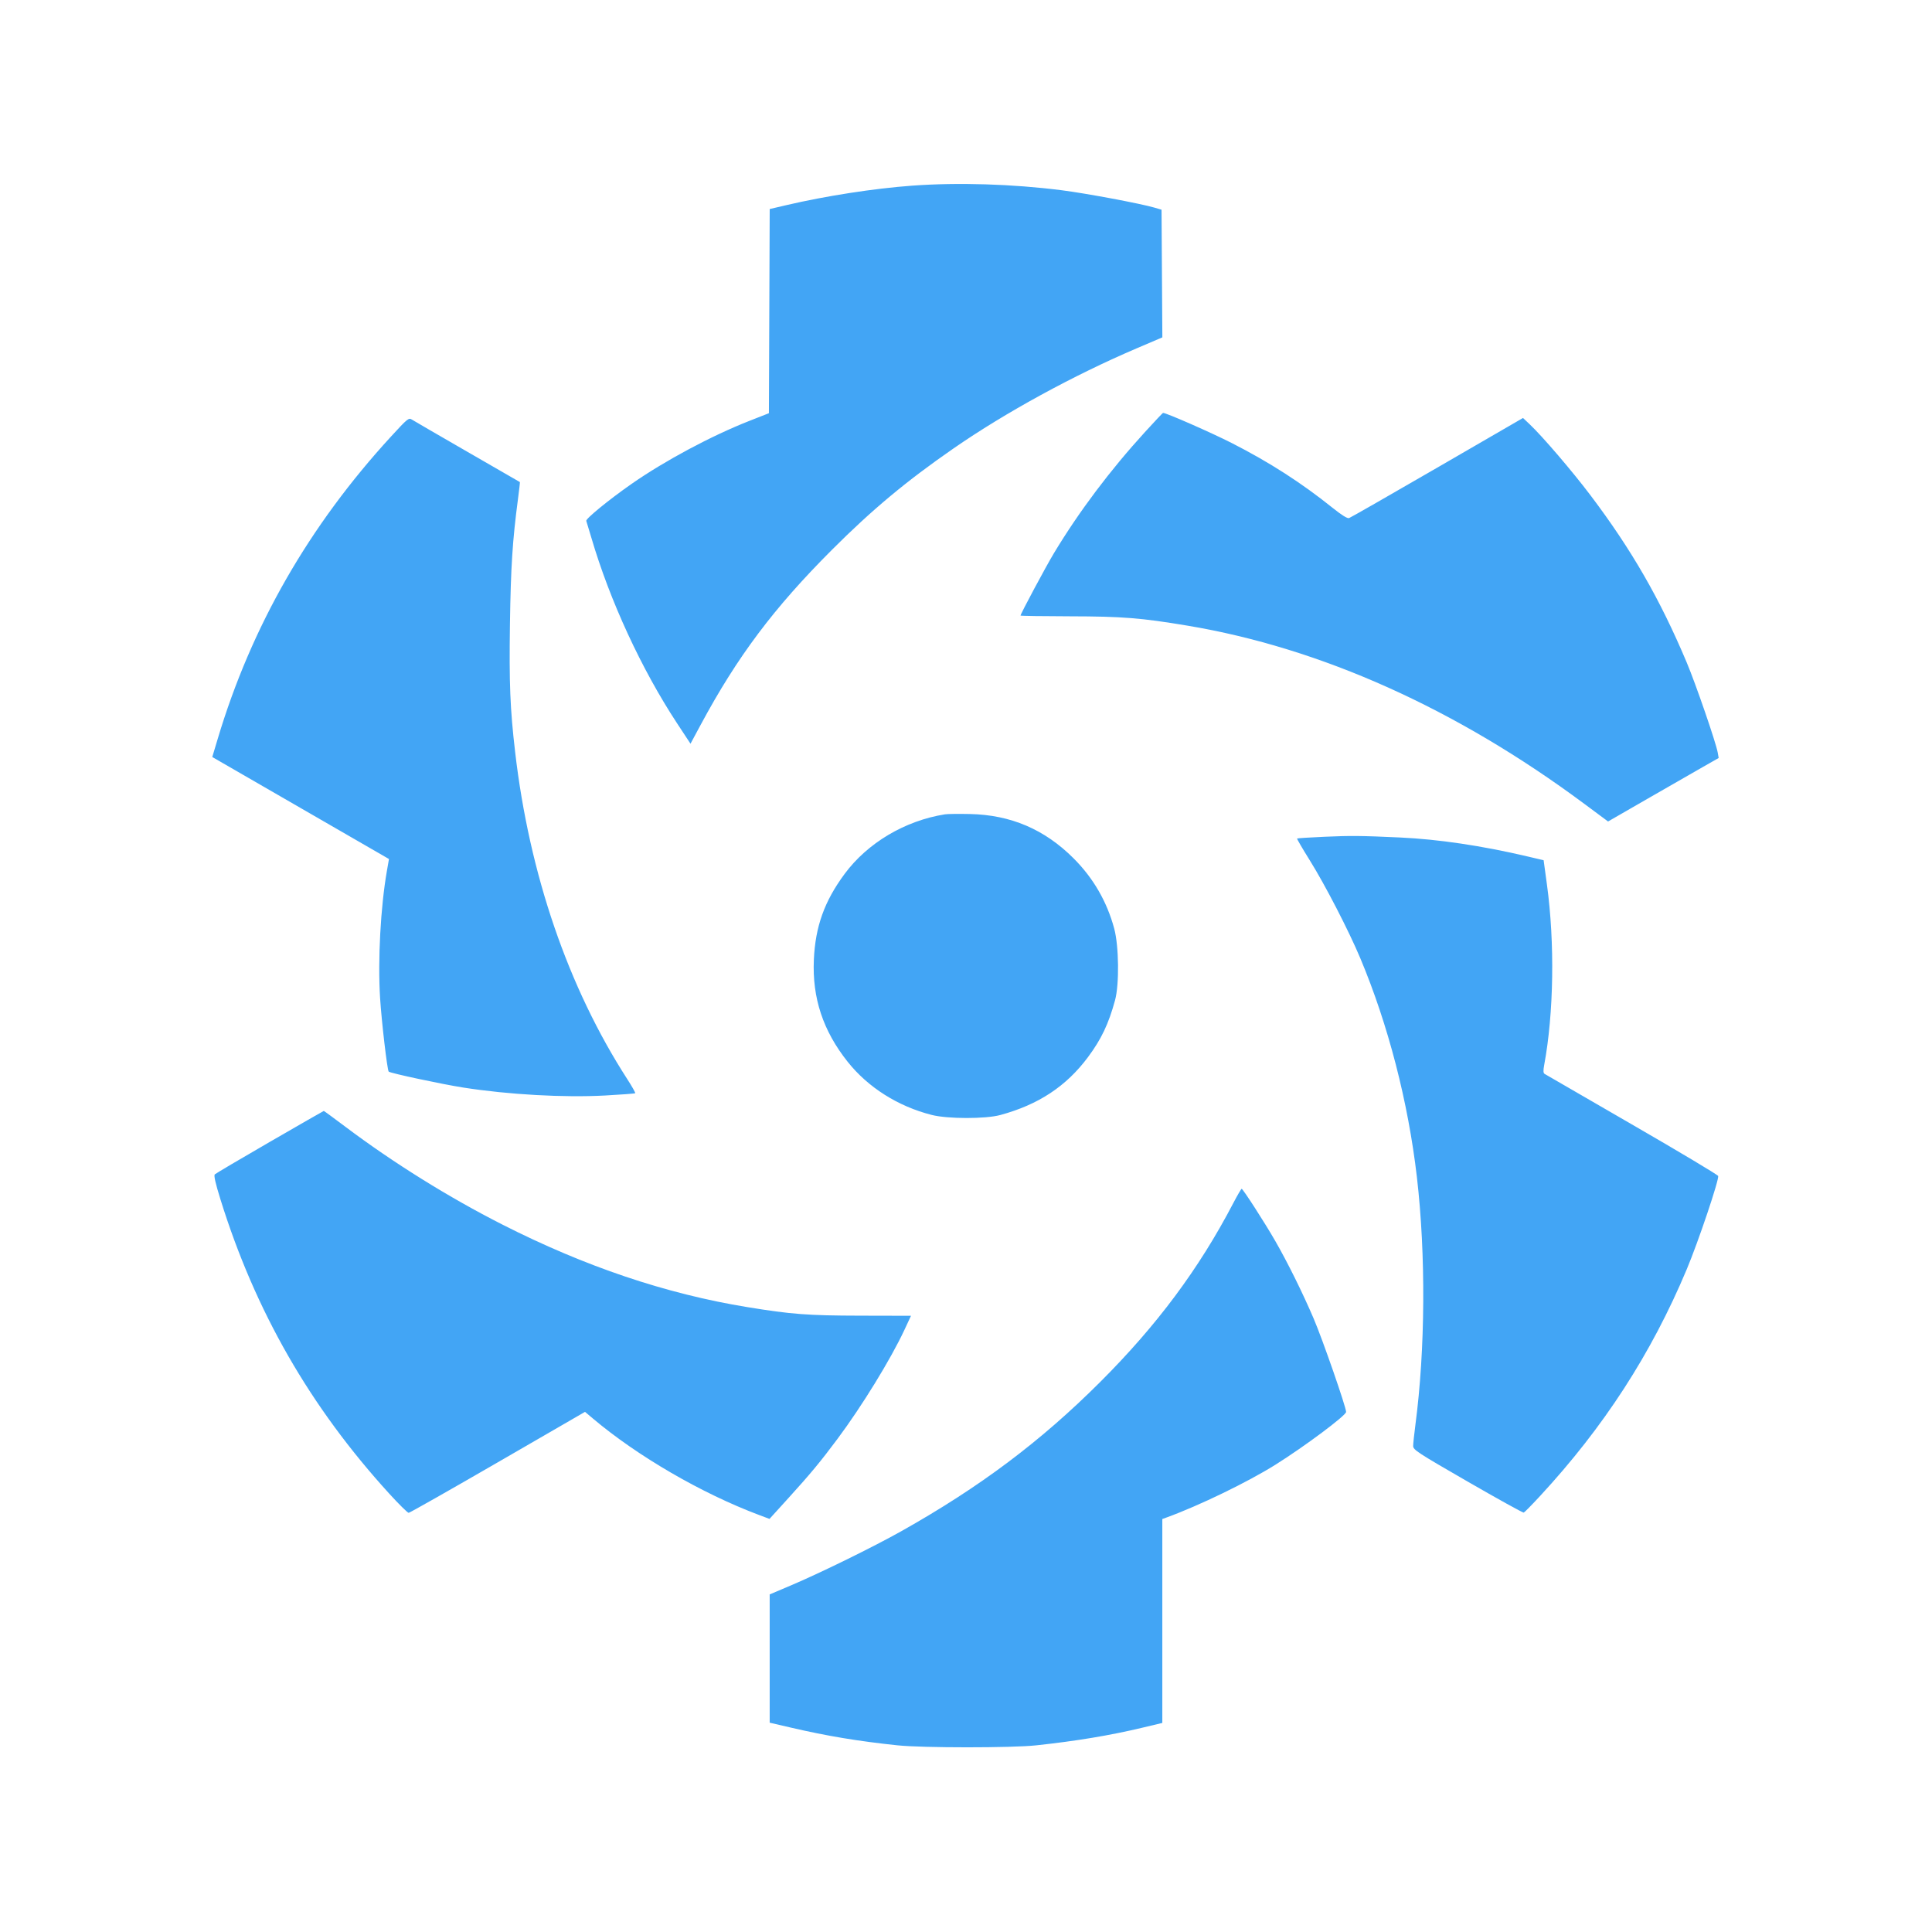
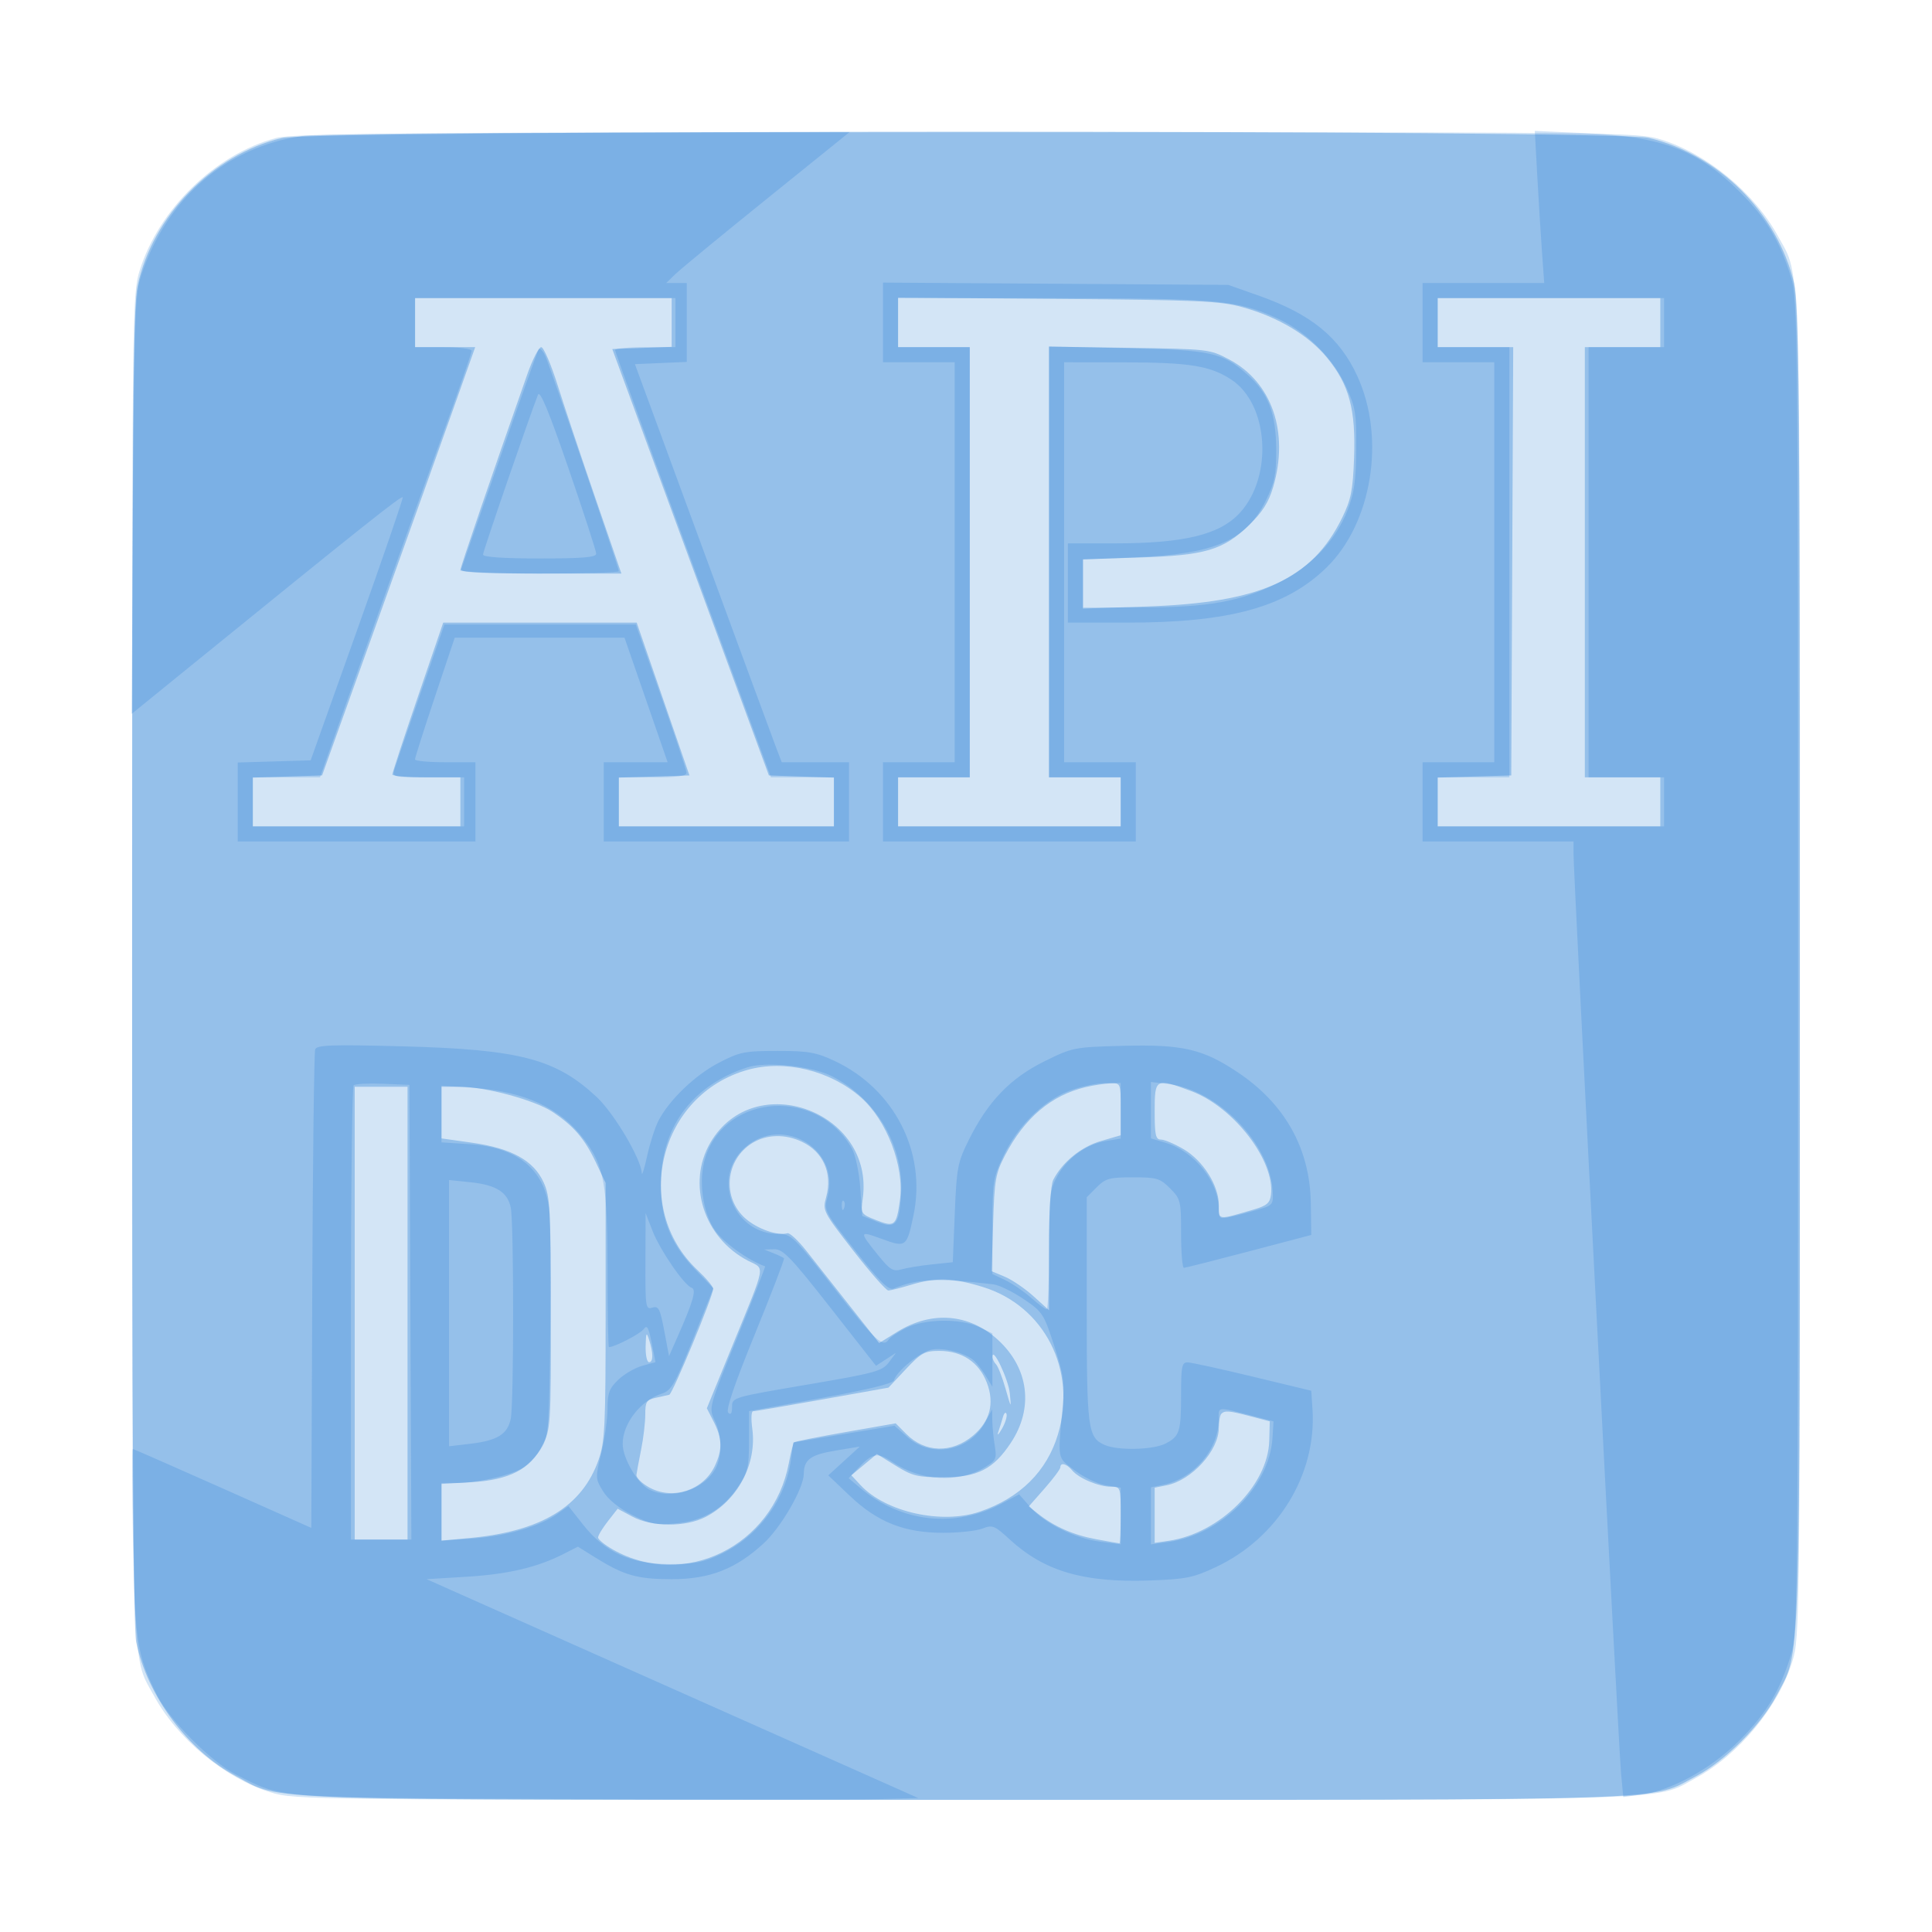
- <svg xmlns="http://www.w3.org/2000/svg" width="1240" height="1240">
-   <path d="M585.5 119.157c-24.392 1.775-55.454 6.582-80.743 12.495l-10.743 2.512-.257 65.522-.257 65.523-12.5 4.911c-24.453 9.608-54.301 25.574-75.692 40.488-14.402 10.041-29.52 22.393-29.025 23.713.243.648 1.692 5.443 3.22 10.655 11.868 40.48 32.267 84.639 55.173 119.442l8.503 12.917 6.683-12.417c23.502-43.672 46.807-74.722 84.066-112.002 25.738-25.754 47.825-44.173 78.072-65.109 33.386-23.108 77-46.934 117.761-64.332l16.261-6.94-.261-40.974-.261-40.973-4.5-1.319c-8.958-2.625-43.862-9.169-59.5-11.155-31.749-4.032-66.513-5.102-96-2.957M734.906 277.25c-22.472 24.627-42.334 51.05-58.443 77.75-5.099 8.45-21.464 39.014-21.462 40.083 0 .229 14.287.445 31.75.479 33.627.065 45.612 1.017 75.303 5.978 85.759 14.331 172.63 53.33 254.813 114.394l15.221 11.31 25.706-14.808c14.138-8.144 30.112-17.312 35.497-20.372l9.79-5.564-.61-3.5c-1.096-6.29-14.149-44.185-19.977-58-17.139-40.622-35.248-72.077-61.599-107-11.686-15.488-30.818-37.844-39.039-45.62l-4.356-4.119-55 31.858c-30.25 17.522-55.747 32.106-56.66 32.408-1.079.358-4.75-1.93-10.5-6.543-20.084-16.116-40.545-29.274-64.607-41.547C777.601 277.739 748.585 265 746.461 265c-.207 0-5.407 5.512-11.555 12.25m-483.911 2.889c-52.729 57.452-89.592 121.745-111.254 194.044l-3.501 11.683 56.707 32.735 56.706 32.734-1.326 7.583c-4.069 23.272-5.894 57.248-4.381 81.582.926 14.898 4.591 46.254 5.526 47.28.898.986 34.289 8.122 48.028 10.264 28.958 4.515 64.488 6.499 90.867 5.074 10.377-.56 19.07-1.222 19.319-1.471.248-.248-2.035-4.306-5.074-9.017-37.96-58.843-62.879-131.564-72.005-210.13-3.219-27.711-3.869-43.866-3.307-82.149.534-36.338 1.631-53.441 5.12-79.832.798-6.039 1.368-11.04 1.266-11.112-.102-.073-15.261-8.815-33.686-19.427-18.425-10.613-34.464-19.919-35.642-20.682-2.027-1.312-2.739-.735-13.363 10.841M606.5 522.653c-25.669 4.073-49.712 18.357-64.437 38.283-12.956 17.531-18.769 33.768-19.713 55.064-1.087 24.502 5.901 45.6 21.676 65.452 13.091 16.473 32.315 28.634 53.974 34.141 10.222 2.599 34.507 2.629 44 .054 24.469-6.637 42.328-18.418 56.253-37.107 8.576-11.511 13.261-21.347 17.403-36.54 2.782-10.202 2.502-34.762-.523-46-4.654-17.286-13.403-32.422-26.057-45.076-18.639-18.639-40.322-27.911-66.576-28.47-7.15-.152-14.35-.062-16 .199m243.676 14.396c-9.529.421-17.487.928-17.685 1.126-.198.198 3.43 6.427 8.061 13.843 9.872 15.805 25.076 45.255 32.515 62.982 17.89 42.628 30.726 92.267 36.33 140.5 5.776 49.707 5.41 110.661-.955 158.936-.793 6.015-1.442 12.144-1.442 13.62 0 2.476 2.712 4.248 35.027 22.888 19.264 11.113 35.44 20.059 35.946 19.88.506-.178 5.205-4.957 10.444-10.619 40.968-44.285 71.417-91.321 94.113-145.385 7.518-17.906 21.003-57.989 20.208-60.062-.302-.785-25.229-15.681-55.393-33.103-30.165-17.421-55.37-32.011-56.011-32.422-.843-.54-.908-2.132-.233-5.74 6.158-32.924 6.854-78.418 1.771-115.688l-2.141-15.695-10.616-2.49c-29.261-6.862-56.983-10.974-81.615-12.105-25.026-1.149-31.483-1.212-48.324-.466M173.193 732.877c-18.869 10.91-34.771 20.301-35.338 20.868-.708.708.416 5.685 3.59 15.893 22.372 71.955 57.534 133.26 108.468 189.112 6.144 6.737 11.715 12.235 12.379 12.217.665-.019 26.402-14.607 57.195-32.419l55.987-32.386 5.013 4.231c28.719 24.239 69.849 48.122 106.705 61.961l6.691 2.512 11.972-13.183c14.282-15.727 20.74-23.512 31.675-38.183 15.78-21.171 34.174-51.134 42.972-70l4.197-9-32.6-.072c-33.662-.073-44.236-.877-72.599-5.517-52.086-8.52-104.017-26.026-157-52.926-34.47-17.5-69.941-39.589-100.682-62.699-7.525-5.657-13.825-10.277-14-10.266-.175.011-15.756 8.946-34.625 19.857M791.52 772.25c-22.058 42.207-48.977 78.371-85.449 114.795-38.124 38.072-77.236 67.416-127.546 95.69-17.969 10.099-51.743 26.686-70.775 34.76l-13.75 5.834v82.327l13.75 3.194c23.233 5.395 43.059 8.689 68.25 11.336 16.09 1.691 73.361 1.705 89 .021 25.772-2.774 47.439-6.375 68.25-11.344l12.75-3.045V974.95l2.75-1.001c20.982-7.643 52.157-22.755 69.847-33.859 18.882-11.852 45.274-31.559 45.357-33.868.102-2.831-15.119-46.644-20.841-59.99-7.171-16.726-16.651-35.878-24.655-49.808-6.712-11.68-20.708-33.401-21.531-33.415-.315-.005-2.748 4.154-5.407 9.241" fill="#42a5f5" fill-rule="evenodd" />
+ <svg xmlns="http://www.w3.org/2000/svg" width="512" height="512">
+   <path fill-opacity=".188" d="M73.105 36.583c-16.116 4.333-31.095 18.931-36.12 35.2C35.037 78.092 35 81.475 35 255.395c0 193.933-.335 182.685 5.783 193.965 6.208 11.445 18.84 21.899 31 25.655 6.309 1.948 9.692 1.985 183.612 1.985 193.933 0 182.685.335 193.965-5.783 11.445-6.208 21.899-18.84 25.655-31 1.948-6.309 1.985-9.692 1.985-183.612 0-193.933.335-182.685-5.783-193.965-6.208-11.445-18.84-21.899-31-25.655-6.313-1.95-9.596-1.984-184.072-1.919-151.942.056-178.426.276-183.04 1.517" fill="#1976D2" fill-rule="evenodd" />
+   <path fill-opacity=".334" d="M74.634 36.586C56.213 41.045 40.378 57.287 36.469 75.73c-1.214 5.73-1.437 33.453-1.452 180.471-.012 122.214.308 175.271 1.08 179 2.957 14.282 13.779 28.793 26.496 35.524 12.498 6.615 1.045 6.245 193.407 6.245 192.291 0 180.868.368 193.407-6.223 7.795-4.097 17.243-13.545 21.34-21.34 6.591-12.539 6.223-1.116 6.223-193.407 0-152.141-.193-175.321-1.51-180.907-4.375-18.56-19.993-34.178-38.553-38.553-9.342-2.202-353.165-2.158-362.273.046M110 85.5V92h15.93l-5.405 15.25c-2.972 8.388-12.102 33.925-20.288 56.75l-14.885 41.5-9.176.288-9.176.287V219h55v-13h-9c-4.95 0-9.009-.338-9.02-.75-.011-.412 3.016-9.637 6.728-20.5l6.748-19.75h51.274l6.992 20.25 6.992 20.25-9.357.286-9.357.286V219h57v-12.922l-8.619-.289-8.618-.289-20.751-56.5-20.751-56.5 7.87-.29 7.869-.291V79h-68v6.5m128-.059V92h19v114h-19v13h59v-13h-19V91.858l21.25.321c20.933.316 21.327.362 26.438 3.056 11.386 6.004 15.99 19.299 11.714 33.833-1.183 4.024-2.828 6.625-6.344 10.035-6.9 6.692-11.641 8.091-29.308 8.649l-14.75.466V161.277l16.75-.548c30.386-.993 43.916-7.128 51.954-23.557 2.337-4.777 2.821-7.208 3.138-15.78.476-12.868-1.276-19.402-7.118-26.546-4.919-6.013-13.046-10.86-22.621-13.49-5.789-1.59-11.814-1.855-48.853-2.144l-42.25-.33v6.559m143 .059V92h20.017l-.259 56.75-.258 56.75-9.75.286-9.75.286V219h59v-13h-20V92h20V79h-59v6.5M139.719 99.25C130.321 125.983 122 150.33 122 151.097c0 .509 9.305.903 21.337.903h21.337l-6.805-19.75c-3.744-10.862-8.26-24.362-10.038-30-1.777-5.638-3.756-10.25-4.397-10.25-.641 0-2.313 3.263-3.715 7.25m58.421 184.268c-23.416 6.54-30.893 36.517-13.249 53.119 2.258 2.125 4.106 4.329 4.107 4.899.003 1.901-10.763 27.887-11.637 28.09-.474.109-2.099.472-3.611.806-2.418.533-2.75 1.07-2.75 4.451 0 2.114-.489 6.268-1.087 9.231-.598 2.962-1.161 5.996-1.25 6.74-.09.745 1.412 2.232 3.337 3.303 6.227 3.466 14.346.847 17.414-5.617 2.066-4.353 2.002-7.301-.253-11.725l-1.839-3.607 6.734-16.486c9.12-22.325 8.734-20.275 4.246-22.583-11.792-6.065-16.403-20.493-10.022-31.362 11.671-19.881 43.515-8.183 40.361 14.826-.559 4.075-.517 4.142 3.591 5.756 4.85 1.905 5.324 1.503 6.262-5.313 1.224-8.899-3.455-21.171-10.395-27.264-8.102-7.113-20.089-10.02-29.959-7.264m89.594 4.57c-9.139 2.153-16.224 8.15-21.414 18.126-2.49 4.785-2.787 6.488-3.134 17.981l-.384 12.695 3.489 1.458c1.918.802 5.338 3.129 7.599 5.171l4.11 3.714v-16.182c0-9.977.429-17.02 1.12-18.367 2.42-4.72 7.392-8.777 12.615-10.295l5.265-1.531v-6.929c0-6.917-.005-6.929-2.75-6.829-1.512.056-4.444.5-6.516.988M306 294.5c0 6.325.26 7.5 1.662 7.5.914 0 3.602 1.137 5.974 2.527 5.203 3.049 9.364 9.639 9.364 14.83 0 4.084-.439 4.029 9.316 1.164 3.409-1.001 4.243-1.725 4.504-3.908 1.076-9.024-9.861-23.248-21.108-27.451-9.486-3.544-9.712-3.42-9.712 5.338M94 348v60h14V288H94v60m23-53.156v6.844l8.159 1.154c10.438 1.476 16.287 4.725 18.911 10.504 1.715 3.776 1.888 6.932 1.908 34.692.021 29.703-.04 30.66-2.228 35-3.182 6.31-8.738 9.176-18.933 9.766l-7.817.453v15.019l7.25-.66c19.16-1.743 30.052-8.323 34.389-20.775 1.673-4.802 1.861-8.77 1.861-39.341v-34l-2.609-5.5c-2.973-6.266-5.877-9.638-11.507-13.365-4.681-3.097-17.767-6.635-24.544-6.635H117v6.844m82.42 8.042c-7.217 4.401-8.155 14.506-1.859 20.034 3.15 2.765 8.533 4.656 11.109 3.901.603-.176 2.869 1.929 5.035 4.679 2.165 2.75 7.389 9.372 11.607 14.715l7.669 9.714 4.76-2.953c9.176-5.694 19.143-4.889 26.795 2.164 8.137 7.5 9.434 18.034 3.35 27.218-4.64 7.005-8.84 9.142-17.97 9.142-6.735 0-8.14-.346-12.56-3.09l-4.976-3.091-3.381 2.823-3.381 2.823 2.441 2.616c6.678 7.159 21.504 10.455 31.598 7.025 10.662-3.623 17.81-10.706 20.731-20.542 5.052-17.01-3.599-33.96-19.901-38.995-7.947-2.455-12.447-2.591-19.078-.58-2.7.819-5.393 1.494-5.985 1.5-.593.006-4.769-4.74-9.282-10.546-8.042-10.349-8.184-10.63-7.202-14.19 1.736-6.286-.751-11.987-6.4-14.667-4.446-2.11-9.352-1.998-13.12.3M171.1 356.75c-.055 2.337.35 4.25.9 4.25 1.153 0 1.153-2.401 0-6-.68-2.124-.816-1.86-.9 1.75m68.931 6.118l-4.57 4.869-17.538 3.131c-9.646 1.723-17.911 3.132-18.366 3.132-.456 0-.546 2.064-.2 4.586 1.283 9.364-3.866 19.082-12.425 23.448-5.296 2.703-14.19 2.647-19.354-.12l-3.892-2.086-2.593 3.313c-1.426 1.822-2.593 3.759-2.593 4.304 0 .545 1.8 2.006 4 3.246 18.823 10.608 42.382-.976 46.536-22.882.538-2.836 1.161-5.34 1.385-5.563.224-.224 6.376-1.45 13.671-2.725l13.264-2.319 2.861 2.861c4.956 4.956 12.037 5.119 17.639.405 4.507-3.792 5.761-8.565 3.681-14.01-2.082-5.451-6.562-8.458-12.604-8.458-3.889 0-4.798.497-8.902 4.868m22.986-3.318c-.009.577.414 1.481.942 2.009.527.527 1.66 3.43 2.518 6.45 1.507 5.308 1.545 5.349 1.135 1.235-.368-3.697-4.55-12.519-4.595-9.694m2.772 15.976a103.19 103.19 0 01-1.239 3.974c-.373 1.1.055.736.95-.81.895-1.545 1.452-3.334 1.239-3.974-.214-.641-.641-.276-.95.81m57.878-.859c-.367.366-.669 2.054-.671 3.75-.007 6.003-7.161 13.866-13.83 15.2l-3.166.633v14.624l3.75-.548c13.525-1.98 26.304-14.715 26.615-26.525l.135-5.131-5-1.316c-5.74-1.51-6.908-1.613-7.833-.687M281 388.859c0 .473-1.881 2.997-4.181 5.609l-4.181 4.75 2.431 1.925c4.348 3.443 9.378 5.653 15.396 6.766 3.246.6 6.045 1.091 6.219 1.091.174 0 .316-3.375.316-7.5 0-7.359-.048-7.5-2.532-7.5-3.274 0-8.589-2.234-10.34-4.345-1.474-1.777-3.128-2.198-3.128-.796" fill="#1976D2" fill-rule="evenodd" />
+   <path fill-opacity=".21" d="M79.951 36.061C59.824 39.024 44.117 52.662 37.409 73c-1.645 4.986-1.848 10.673-2.173 60.847l-.359 55.348 15.311-12.437c46.496-37.764 56.332-45.586 56.533-44.954.121.383-5.318 16.221-12.088 35.196l-12.309 34.5-9.662.286-9.662.286V223h63v-21h-8c-4.4 0-8.009-.338-8.02-.75-.01-.412 2.352-7.838 5.25-16.5l5.269-15.75h45.004l5.713 16.5 5.713 16.5H160v21h65v-21h-17.835l-1.618-4.25c-.889-2.338-9.643-26.075-19.453-52.75l-17.835-48.5 6.87-.294 6.871-.294V75h-5.455l2.478-2.393c1.362-1.317 12.298-10.317 24.302-20L225.15 35l-69.825.122c-38.404.067-72.322.49-75.374.939m327.442 10.534c.359 6.548.921 15.617 1.248 20.155l.596 8.25H377v21h19v106h-19v21h40l-.003 3.25c-.005 5.43 11.954 236.785 12.593 243.623l.596 6.373 4.657-.635c8.142-1.11 18.633-6.88 26.12-14.367 7.147-7.147 10.693-13.046 13.699-22.787 1.755-5.687 1.838-13.963 1.838-182.457s-.083-176.77-1.838-182.457c-2.993-9.701-6.545-15.633-13.559-22.646-11.105-11.106-20.54-14.7-40.983-15.611l-13.379-.596.652 11.905M234 85.445V96h19v106h-19v21h67v-21h-19V96l15.75.024c17.551.028 22.96.898 28.588 4.598 9.848 6.474 11.091 25.546 2.295 35.225-5.306 5.839-14.761 8.153-33.317 8.153H283v21h15.869c26.994 0 41.896-4.119 52.623-14.544 12.105-11.765 15.766-34.291 8.243-50.724-4.74-10.353-12.261-16.492-26.235-21.414l-8-2.818-45.75-.305-45.75-.306v10.556M110 85.5V92h7.5c4.239 0 7.5.427 7.5.982 0 .539-3.64 11.002-8.089 23.25-7.027 19.344-26.273 73.109-30.613 85.518L84.812 206H67v13h56v-13h-9.567c-9.372 0-9.554-.045-8.877-2.177.38-1.197 3.511-10.309 6.957-20.25l6.267-18.073h50.719l6.682 19c3.675 10.45 6.713 19.563 6.75 20.25.05.912-2.361 1.25-8.931 1.25h-9v13h57v-13H204.307l-20.664-56.25c-11.365-30.937-20.659-56.588-20.653-57 .005-.412 3.61-.75 8.01-.75h8V79h-69v6.5m128 0V92h19v114h-19v13h59v-13h-19V91.822l20.25.438c22.71.492 25.626 1.118 32.211 6.915 5.654 4.976 7.708 10.291 7.75 20.056.028 6.453-.422 8.681-2.698 13.331-5.226 10.683-13.392 14.242-34.763 15.15l-13.75.585V161l15.25-.017c17.995-.021 26.281-1.496 36.422-6.486 8.69-4.276 15.272-11.162 18.444-19.295 1.768-4.533 2.239-7.855 2.3-16.202.069-9.542-.186-11.069-2.799-16.734-3.447-7.473-10.419-14.371-18.064-17.87-10.687-4.893-15.88-5.36-59.803-5.379L238 79v6.5m143 0V92h19v114h-19v13h60v-13h-20V92h20V79h-60v6.5m-238.258 7.108c-.332.538-4.972 13.558-10.31 28.935-5.339 15.376-9.918 28.52-10.176 29.207-.367.975 4.168 1.25 20.637 1.25 11.609 0 21.107-.278 21.107-.619 0-.9-17.9-53.342-19.392-56.816-.694-1.614-1.534-2.495-1.866-1.957m-.172 12.021c-2.338 5.935-14.57 41.484-14.57 42.343 0 .658 5.394 1.028 15 1.028 11.46 0 15-.3 15-1.27 0-.699-3.306-10.878-7.347-22.621-5.216-15.159-7.56-20.808-8.083-19.48M83.526 278.097c-.29.772-.64 29.62-.777 64.107l-.249 62.703-23.461-10.453C46.135 388.704 35.397 384 35.177 384c-.22 0-.187 11.137.075 24.75.508 26.483 1.074 30.029 6.5 40.744 3.251 6.42 14.334 17.503 20.754 20.754 12.687 6.425 9.052 6.154 87.494 6.511 39.325.179 76.414.194 82.421.033l10.921-.292-65.145-29-65.144-29 10.723-.655c10.878-.664 18.627-2.488 25.547-6.013l3.823-1.947 4.677 2.909c7.585 4.718 11.078 5.706 20.177 5.706 10.091 0 17-2.694 24.398-9.513 4.624-4.262 10.589-14.598 10.617-18.397.028-3.783 1.775-5.068 8.375-6.163l6.468-1.073-4.179 3.816-4.179 3.815 5.699 5.417c7.376 7.01 14.466 9.814 24.801 9.808 4.125-.002 8.79-.509 10.367-1.127 2.641-1.034 3.205-.81 7.16 2.835 9.201 8.481 19.623 11.546 37.139 10.924 9.647-.343 11.574-.733 17.593-3.565 16.388-7.711 26.682-24.522 25.564-41.748l-.323-4.97-15.5-3.736c-8.525-2.055-16.288-3.756-17.25-3.78-1.531-.038-1.75 1.008-1.75 8.375 0 10.006-.372 11.206-4.072 13.119-3.339 1.727-12.804 1.932-16.271.353-4.365-1.989-4.657-4.235-4.657-35.801v-29.816l2.636-2.637c2.342-2.342 3.412-2.636 9.577-2.636 6.338 0 7.195.254 9.864 2.923 2.801 2.801 2.923 3.301 2.923 12 0 4.992.337 9.07.75 9.062.413-.009 8.175-1.972 17.25-4.362l16.5-4.346-.122-8.388c-.212-14.492-6.835-26.355-19.4-34.745-9.232-6.165-14.609-7.403-30.369-6.99-12.971.339-13.363.417-20.862 4.125-8.959 4.429-14.922 10.61-19.918 20.645-3.06 6.146-3.308 7.425-3.801 19.576l-.528 13-5.5.578c-3.025.317-6.659.909-8.076 1.314-2.225.637-3.053.149-6.071-3.577-5.285-6.526-5.251-6.731.747-4.522 6.51 2.398 6.711 2.25 8.492-6.271 3.485-16.677-5.1-33.447-20.917-40.862-4.901-2.297-6.97-2.659-15.175-2.654-8.706.006-10.004.27-15.537 3.157-6.31 3.293-13.118 9.835-15.965 15.341-.92 1.778-2.272 5.992-3.005 9.365-.734 3.372-1.37 5.404-1.414 4.515-.185-3.776-7.339-15.854-11.938-20.156-10.821-10.121-20.387-12.624-51.364-13.437-18.976-.498-22.81-.365-23.251.806M198 282.876c-14.027 4.612-22.156 14.986-22.822 29.124-.472 10.027 2.223 17.348 8.961 24.338l4.899 5.083-5.401 13.5c-4.783 11.953-5.731 13.606-8.27 14.417-5.606 1.792-10.382 7.958-10.351 13.362.022 3.752 3.935 10.463 7.005 12.016 5.877 2.974 14.744.095 17.7-5.746 1.72-3.399 1.589-8.515-.322-12.542-1.596-3.362-1.576-3.435 6.008-22.059 4.185-10.277 7.493-18.727 7.351-18.777-4.448-1.578-10.897-6.189-13.194-9.434-3.412-4.821-4.571-13.577-2.591-19.577 5.602-16.972 29.967-18.277 38.851-2.081.905 1.65 1.878 6.315 2.161 10.366l.515 7.367 3.817 1.517c5.079 2.019 6.025.923 6.491-7.518.697-12.636-6.618-25.035-18.288-30.996-5.365-2.739-17.497-4.011-22.52-2.36m-104.294 4.751c-.388.388-.706 27.631-.706 60.54V408h16.016l-.258-60.25-.258-60.25-7.044-.29c-3.874-.159-7.361.029-7.75.417m189.576 1.483c-6.843 2.631-13.643 9.36-17.327 17.147-2.783 5.883-2.953 6.968-2.954 18.808L263 337.63l3.384 1.613c1.86.887 4.957 2.996 6.882 4.685 1.924 1.69 3.776 3.072 4.116 3.072.34 0 .625-7.087.634-15.75.016-14.47.2-16.073 2.266-19.72 2.714-4.792 7.705-8.344 12.889-9.173l3.829-.613V287l-4.25.052c-2.337.029-6.598.955-9.468 2.058M305 294.212v7.471l3.955 1.185c7.549 2.262 13.967 10.254 14.023 17.461.021 2.666.209 2.789 3.25 2.121 1.776-.39 5.039-1.245 7.25-1.899 3.852-1.14 4.012-1.351 3.787-4.997-.784-12.71-14.675-26.831-27.856-28.317L305 286.74v7.472m-188 1.016v7.509l7.346.471c12.714.816 19.866 6.591 21.167 17.092.355 2.86.497 17.575.316 32.7-.314 26.223-.43 27.663-2.51 31-1.199 1.925-3.449 4.235-5 5.133-3.392 1.966-11.932 3.867-17.368 3.867H117v15.297l8.358-.59c8.863-.625 17.752-3.225 22.439-6.563l2.84-2.021 3.931 4.979c5.767 7.304 12.59 10.398 22.932 10.398 6.555 0 8.993-.472 13.5-2.613 9.975-4.738 17.175-14.417 18.601-25.004l.621-4.617 13.413-2.216 13.413-2.215 3.511 3.083c6.413 5.63 16.472 3.619 20.598-4.118l1.759-3.3.053 3c.029 1.65.328 4.661.663 6.691.558 3.375.331 3.861-2.653 5.676-6.939 4.219-16.986 3.653-24.396-1.375-4.052-2.75-5.379-2.497-9.384 1.785l-2.3 2.46 3.184 2.679c10.793 9.082 25.039 10.615 37.429 4.027l4.563-2.427 3.031 3.452c3.807 4.336 11.811 8.252 18.644 9.121l5.25.669v-15.002l-3.921-.627c-2.157-.345-5.869-2.121-8.25-3.946-4.758-3.648-4.52-2.37-3.2-17.172.538-6.025.227-8.211-2.253-15.86-2.758-8.506-3.093-9.018-8.158-12.424-2.905-1.954-6.505-3.695-8-3.869-14.881-1.733-19.977-1.517-26.405 1.116-1.301.534-3.611-1.745-10.094-9.957-8.307-10.525-8.394-10.694-7.406-14.394 3.533-13.238-13.159-22.2-22.734-12.205-7.777 8.117-1.721 22.067 9.586 22.078 3.53.004 4.08.537 14.972 14.504 10.745 13.779 12.926 15.825 14.372 13.486.345-.558 2.378-1.908 4.519-3 4.94-2.52 14.475-2.668 19.438-.301L263 353.37l-.004 7.065-.003 7.065-1.835-3c-1.008-1.65-2.469-3.497-3.246-4.105-2.563-2.005-7.961-3.335-11.039-2.72-3.011.603-9.182 5.629-9.991 8.137-.275.851-7.101 2.51-19.403 4.715-10.438 1.871-18.979 3.418-18.979 3.438v7.858c0 6.866-.337 8.333-2.759 11.991-4.005 6.053-9.377 9.252-16.641 9.911-5.26.477-6.747.186-11.595-2.267-3.469-1.755-6.357-4.1-7.674-6.231-2.063-3.338-2.074-3.578-.472-10.216.903-3.738 1.641-9.011 1.641-11.717 0-4.101.473-5.373 2.844-7.644 1.564-1.499 4.424-3.161 6.355-3.694l3.51-.97-1.015-5.134c-.824-4.168-1.226-4.845-2.139-3.596-.91 1.244-7.681 4.744-9.177 4.744-.208 0-.378-9.143-.378-20.318 0-22.891-.88-27.747-6.32-34.88-6.295-8.252-15.728-12.586-29.43-13.521l-8.25-.563v7.51m2 52.77v35.277l5.73-.673c7.088-.833 9.807-2.536 10.631-6.659.832-4.157.832-51.729 0-55.886-.827-4.136-3.877-6.048-10.784-6.761L119 312.72v35.278m104.079-28.415c.048 1.165.285 1.402.604.605.289-.722.253-1.585-.079-1.917-.332-.332-.568.258-.525 1.312m-52.032 14.734c-.044 12.104.058 12.785 1.834 12.221 1.641-.521 2.044.263 3.15 6.128l1.269 6.726 2.249-5.094c4.185-9.483 5.073-12.583 3.733-13.034-1.971-.662-8.347-9.937-10.344-15.046l-1.844-4.718-.047 12.817m33.916-2.207c1.355.541 2.619 1.139 2.81 1.329.19.191-3.288 9.253-7.729 20.138-5.465 13.395-7.747 20.12-7.059 20.808.687.687 1.015.194 1.015-1.526 0-2.522.143-2.565 19.814-5.902 18.131-3.076 19.975-3.578 21.725-5.909l1.913-2.548-2.653 1.725-2.653 1.726-12.133-15.476c-10.409-13.276-12.516-15.466-14.823-15.412l-2.69.064 2.463.983m118.015 44.121c-.053 7.898-6.61 15.581-14.728 17.257l-3.25.671v15.113l4.591-.629c14.037-1.924 26.82-14.672 27.631-27.554l.278-4.411-4.5-1.17c-10.909-2.835-9.998-2.901-10.022.723" fill="#1976D2" fill-rule="evenodd" />
</svg>
